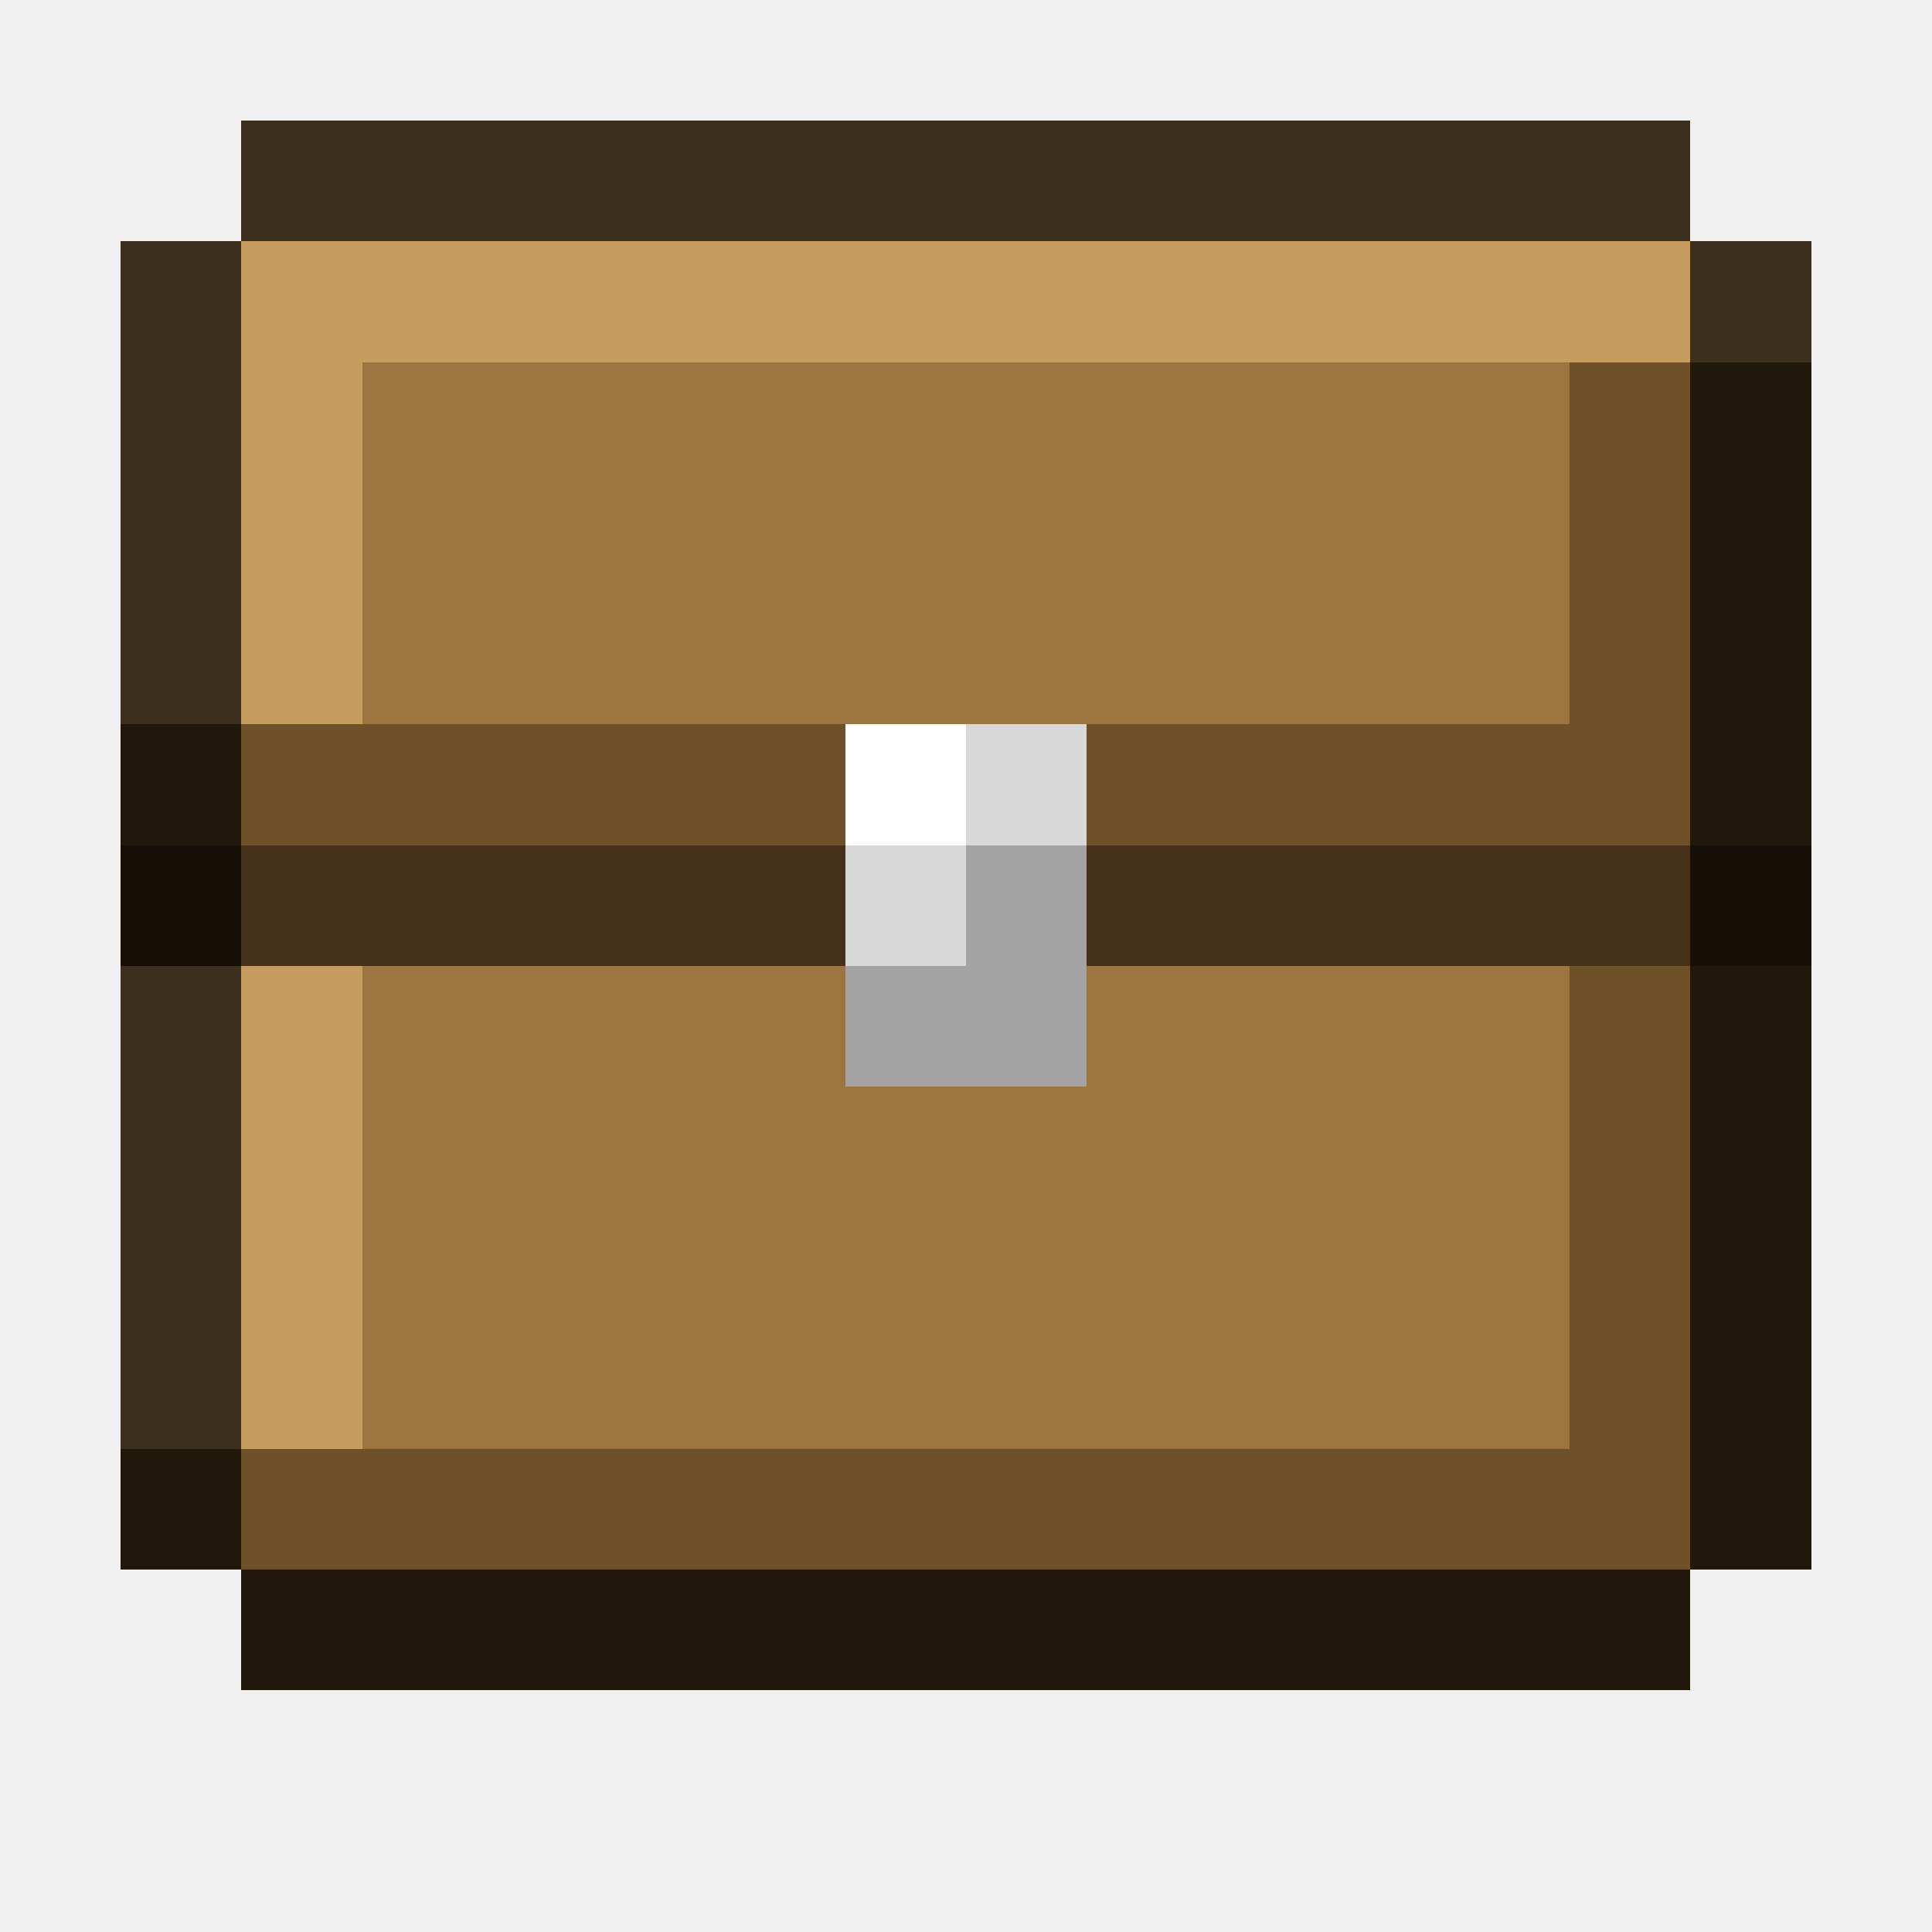
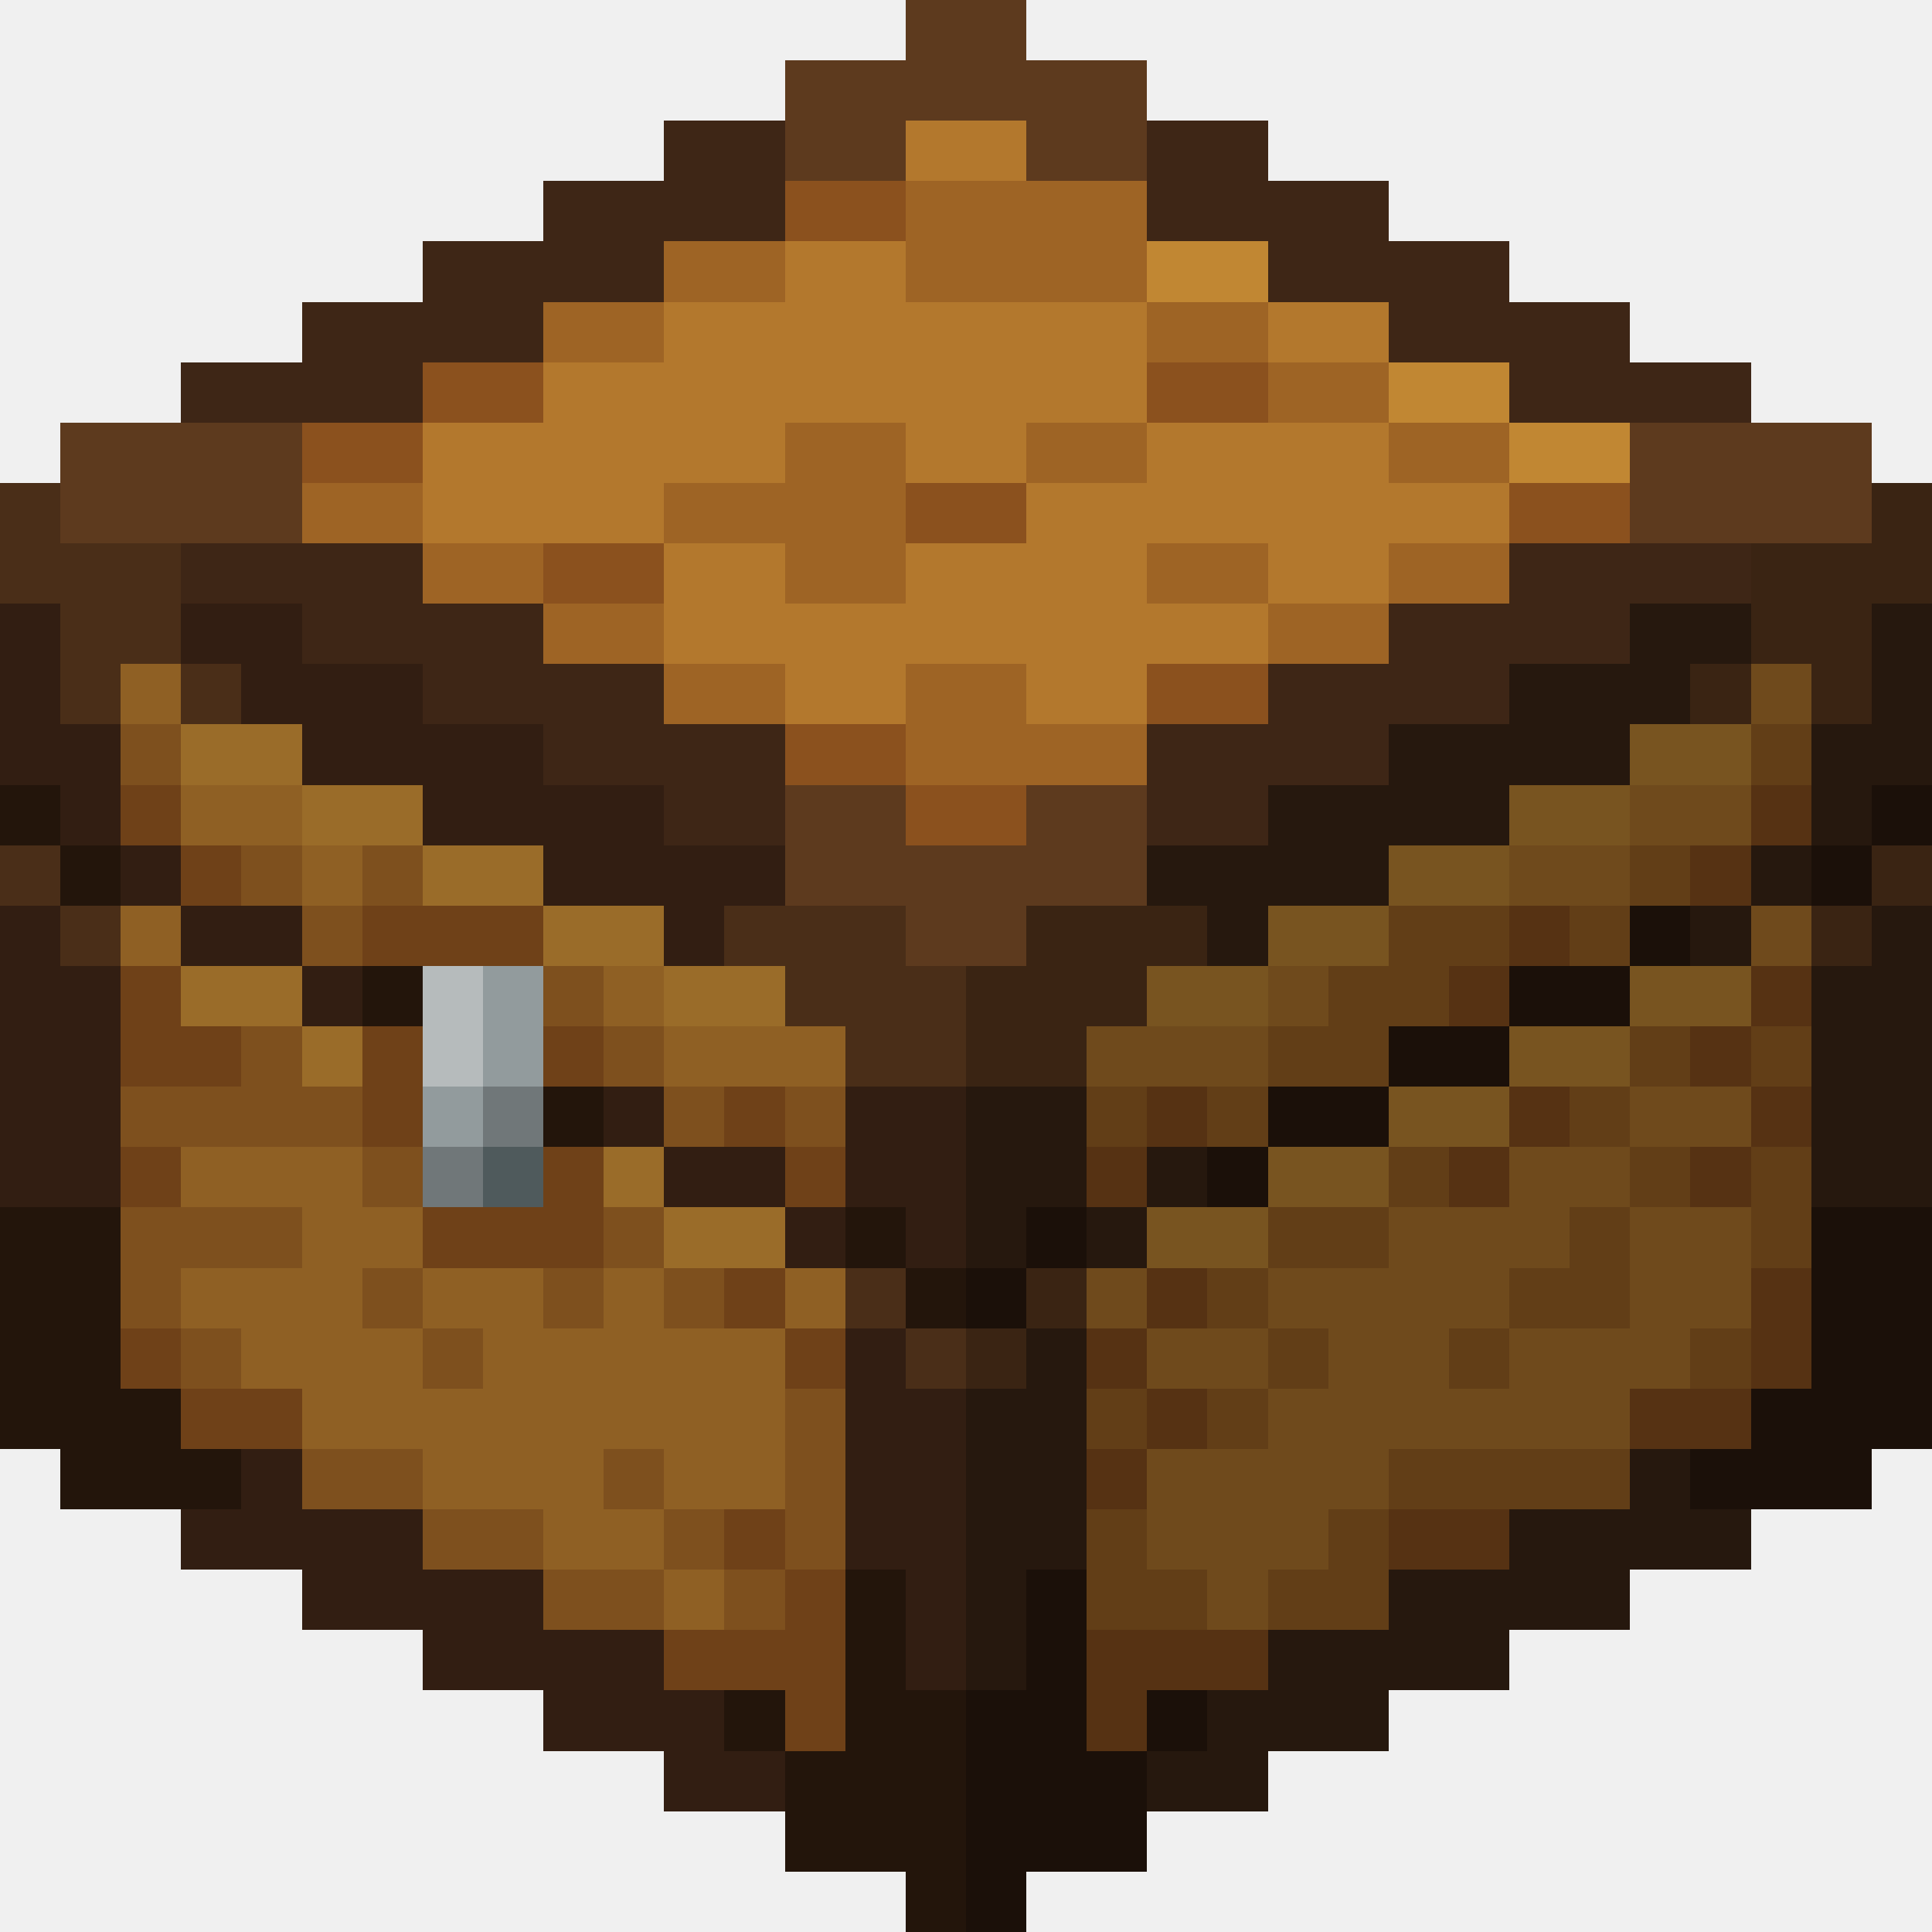
- <svg xmlns="http://www.w3.org/2000/svg" viewBox="0 0 16 16" shape-rendering="crispEdges">
-   <rect x="2" y="1" width="12" height="1" fill="#3c2f1d" />
-   <rect x="1" y="2" width="1" height="1" fill="#3c2f1d" />
-   <rect x="2" y="2" width="12" height="1" fill="#c79c60" />
-   <rect x="14" y="2" width="1" height="1" fill="#3c2f1d" />
-   <rect x="1" y="3" width="1" height="1" fill="#3c2f1d" />
-   <rect x="2" y="3" width="1" height="1" fill="#c79c60" />
-   <rect x="3" y="3" width="10" height="1" fill="#9b7440" />
-   <rect x="13" y="3" width="1" height="1" fill="#6e5129" />
-   <rect x="14" y="3" width="1" height="1" fill="#21180c" />
-   <rect x="1" y="4" width="1" height="1" fill="#3c2f1d" />
-   <rect x="2" y="4" width="1" height="1" fill="#c79c60" />
-   <rect x="3" y="4" width="10" height="1" fill="#9b7440" />
-   <rect x="13" y="4" width="1" height="1" fill="#6e5129" />
-   <rect x="14" y="4" width="1" height="1" fill="#21180c" />
-   <rect x="1" y="5" width="1" height="1" fill="#3c2f1d" />
-   <rect x="2" y="5" width="1" height="1" fill="#c79c60" />
-   <rect x="3" y="5" width="10" height="1" fill="#9b7440" />
-   <rect x="13" y="5" width="1" height="1" fill="#6e5129" />
-   <rect x="14" y="5" width="1" height="1" fill="#21180c" />
-   <rect x="1" y="6" width="1" height="1" fill="#21180c" />
-   <rect x="2" y="6" width="5" height="1" fill="#6e5129" />
-   <rect x="7" y="6" width="1" height="1" fill="#ffffff" />
-   <rect x="8" y="6" width="1" height="1" fill="#d8d8d8" />
-   <rect x="9" y="6" width="5" height="1" fill="#6e5129" />
-   <rect x="14" y="6" width="1" height="1" fill="#21180c" />
-   <rect x="1" y="7" width="1" height="1" fill="#150f08" />
-   <rect x="2" y="7" width="5" height="1" fill="#46321a" />
-   <rect x="7" y="7" width="1" height="1" fill="#d8d8d8" />
-   <rect x="8" y="7" width="1" height="1" fill="#a3a3a3" />
-   <rect x="9" y="7" width="5" height="1" fill="#46321a" />
-   <rect x="14" y="7" width="1" height="1" fill="#150f08" />
-   <rect x="1" y="8" width="1" height="1" fill="#3c2f1d" />
-   <rect x="2" y="8" width="1" height="1" fill="#c79c60" />
-   <rect x="3" y="8" width="4" height="1" fill="#9b7440" />
-   <rect x="7" y="8" width="2" height="1" fill="#a3a3a3" />
-   <rect x="9" y="8" width="4" height="1" fill="#9b7440" />
-   <rect x="13" y="8" width="1" height="1" fill="#6e5129" />
-   <rect x="14" y="8" width="1" height="1" fill="#21180c" />
-   <rect x="1" y="9" width="1" height="1" fill="#3c2f1d" />
-   <rect x="2" y="9" width="1" height="1" fill="#c79c60" />
-   <rect x="3" y="9" width="10" height="1" fill="#9b7440" />
-   <rect x="13" y="9" width="1" height="1" fill="#6e5129" />
-   <rect x="14" y="9" width="1" height="1" fill="#21180c" />
-   <rect x="1" y="10" width="1" height="1" fill="#3c2f1d" />
-   <rect x="2" y="10" width="1" height="1" fill="#c79c60" />
-   <rect x="3" y="10" width="10" height="1" fill="#9b7440" />
-   <rect x="13" y="10" width="1" height="1" fill="#6e5129" />
-   <rect x="14" y="10" width="1" height="1" fill="#21180c" />
-   <rect x="1" y="11" width="1" height="1" fill="#3c2f1d" />
-   <rect x="2" y="11" width="1" height="1" fill="#c79c60" />
-   <rect x="3" y="11" width="10" height="1" fill="#9b7440" />
-   <rect x="13" y="11" width="1" height="1" fill="#6e5129" />
-   <rect x="14" y="11" width="1" height="1" fill="#21180c" />
-   <rect x="1" y="12" width="1" height="1" fill="#21180c" />
-   <rect x="2" y="12" width="12" height="1" fill="#6e5129" />
-   <rect x="14" y="12" width="1" height="1" fill="#21180c" />
-   <rect x="2" y="13" width="12" height="1" fill="#21180c" />
+ <svg xmlns="http://www.w3.org/2000/svg" viewBox="0 0 32 32" shape-rendering="crispEdges">
+   <rect x="15" y="0" width="2" height="1" fill="#5d3a1e" />
+   <rect x="13" y="1" width="6" height="1" fill="#5d3a1e" />
+   <rect x="11" y="2" width="2" height="1" fill="#3e2616" />
+   <rect x="13" y="2" width="2" height="1" fill="#5d3a1e" />
+   <rect x="15" y="2" width="2" height="1" fill="#b3782d" />
+   <rect x="17" y="2" width="2" height="1" fill="#5d3a1e" />
+   <rect x="19" y="2" width="2" height="1" fill="#3e2616" />
+   <rect x="9" y="3" width="4" height="1" fill="#3e2616" />
+   <rect x="13" y="3" width="2" height="1" fill="#8b511e" />
+   <rect x="15" y="3" width="4" height="1" fill="#9e6425" />
+   <rect x="19" y="3" width="4" height="1" fill="#3e2616" />
+   <rect x="7" y="4" width="4" height="1" fill="#3e2616" />
+   <rect x="11" y="4" width="2" height="1" fill="#9e6425" />
+   <rect x="13" y="4" width="2" height="1" fill="#b3782d" />
+   <rect x="15" y="4" width="4" height="1" fill="#9e6425" />
+   <rect x="19" y="4" width="2" height="1" fill="#c18733" />
+   <rect x="21" y="4" width="4" height="1" fill="#3e2616" />
+   <rect x="5" y="5" width="4" height="1" fill="#3e2616" />
+   <rect x="9" y="5" width="2" height="1" fill="#9e6425" />
+   <rect x="11" y="5" width="8" height="1" fill="#b3782d" />
+   <rect x="19" y="5" width="2" height="1" fill="#9e6425" />
+   <rect x="21" y="5" width="2" height="1" fill="#b3782d" />
+   <rect x="23" y="5" width="4" height="1" fill="#3e2616" />
+   <rect x="3" y="6" width="4" height="1" fill="#3e2616" />
+   <rect x="7" y="6" width="2" height="1" fill="#8b511e" />
+   <rect x="9" y="6" width="10" height="1" fill="#b3782d" />
+   <rect x="19" y="6" width="2" height="1" fill="#8b511e" />
+   <rect x="21" y="6" width="2" height="1" fill="#9e6425" />
+   <rect x="23" y="6" width="2" height="1" fill="#c18733" />
+   <rect x="25" y="6" width="4" height="1" fill="#3e2616" />
+   <rect x="1" y="7" width="4" height="1" fill="#5d3a1e" />
+   <rect x="5" y="7" width="2" height="1" fill="#8b511e" />
+   <rect x="7" y="7" width="6" height="1" fill="#b3782d" />
+   <rect x="13" y="7" width="2" height="1" fill="#9e6425" />
+   <rect x="15" y="7" width="2" height="1" fill="#b3782d" />
+   <rect x="17" y="7" width="2" height="1" fill="#9e6425" />
+   <rect x="19" y="7" width="4" height="1" fill="#b3782d" />
+   <rect x="23" y="7" width="2" height="1" fill="#9e6425" />
+   <rect x="25" y="7" width="2" height="1" fill="#c18733" />
+   <rect x="27" y="7" width="4" height="1" fill="#5d3a1e" />
+   <rect x="0" y="8" width="1" height="1" fill="#4a2e18" />
+   <rect x="1" y="8" width="4" height="1" fill="#5d3a1e" />
+   <rect x="5" y="8" width="2" height="1" fill="#9e6425" />
+   <rect x="7" y="8" width="4" height="1" fill="#b3782d" />
+   <rect x="11" y="8" width="4" height="1" fill="#9e6425" />
+   <rect x="15" y="8" width="2" height="1" fill="#8b511e" />
+   <rect x="17" y="8" width="8" height="1" fill="#b3782d" />
+   <rect x="25" y="8" width="2" height="1" fill="#8b511e" />
+   <rect x="27" y="8" width="4" height="1" fill="#5d3a1e" />
+   <rect x="31" y="8" width="1" height="1" fill="#3a2413" />
+   <rect x="0" y="9" width="3" height="1" fill="#4a2e18" />
+   <rect x="3" y="9" width="4" height="1" fill="#3e2616" />
+   <rect x="7" y="9" width="2" height="1" fill="#9e6425" />
+   <rect x="9" y="9" width="2" height="1" fill="#8b511e" />
+   <rect x="11" y="9" width="2" height="1" fill="#b3782d" />
+   <rect x="13" y="9" width="2" height="1" fill="#9e6425" />
+   <rect x="15" y="9" width="4" height="1" fill="#b3782d" />
+   <rect x="19" y="9" width="2" height="1" fill="#9e6425" />
+   <rect x="21" y="9" width="2" height="1" fill="#b3782d" />
+   <rect x="23" y="9" width="2" height="1" fill="#9e6425" />
+   <rect x="25" y="9" width="4" height="1" fill="#3e2616" />
+   <rect x="29" y="9" width="3" height="1" fill="#3a2413" />
+   <rect x="0" y="10" width="1" height="1" fill="#321e12" />
+   <rect x="1" y="10" width="2" height="1" fill="#4a2e18" />
+   <rect x="3" y="10" width="2" height="1" fill="#321e12" />
+   <rect x="5" y="10" width="4" height="1" fill="#3e2616" />
+   <rect x="9" y="10" width="2" height="1" fill="#9e6425" />
+   <rect x="11" y="10" width="10" height="1" fill="#b3782d" />
+   <rect x="21" y="10" width="2" height="1" fill="#9e6425" />
+   <rect x="23" y="10" width="4" height="1" fill="#3e2616" />
+   <rect x="27" y="10" width="2" height="1" fill="#26180e" />
+   <rect x="29" y="10" width="2" height="1" fill="#3a2413" />
+   <rect x="31" y="10" width="1" height="1" fill="#26180e" />
+   <rect x="0" y="11" width="1" height="1" fill="#321e12" />
+   <rect x="1" y="11" width="1" height="1" fill="#4a2e18" />
+   <rect x="2" y="11" width="1" height="1" fill="#8f6024" />
+   <rect x="3" y="11" width="1" height="1" fill="#4a2e18" />
+   <rect x="4" y="11" width="3" height="1" fill="#321e12" />
+   <rect x="7" y="11" width="4" height="1" fill="#3e2616" />
+   <rect x="11" y="11" width="2" height="1" fill="#9e6425" />
+   <rect x="13" y="11" width="2" height="1" fill="#b3782d" />
+   <rect x="15" y="11" width="2" height="1" fill="#9e6425" />
+   <rect x="17" y="11" width="2" height="1" fill="#b3782d" />
+   <rect x="19" y="11" width="2" height="1" fill="#8b511e" />
+   <rect x="21" y="11" width="4" height="1" fill="#3e2616" />
+   <rect x="25" y="11" width="3" height="1" fill="#26180e" />
+   <rect x="28" y="11" width="1" height="1" fill="#3a2413" />
+   <rect x="29" y="11" width="1" height="1" fill="#6f4a1c" />
+   <rect x="30" y="11" width="1" height="1" fill="#3a2413" />
+   <rect x="31" y="11" width="1" height="1" fill="#26180e" />
+   <rect x="0" y="12" width="2" height="1" fill="#321e12" />
+   <rect x="2" y="12" width="1" height="1" fill="#7e501e" />
+   <rect x="3" y="12" width="2" height="1" fill="#9a6c29" />
+   <rect x="5" y="12" width="4" height="1" fill="#321e12" />
+   <rect x="9" y="12" width="4" height="1" fill="#3e2616" />
+   <rect x="13" y="12" width="2" height="1" fill="#8b511e" />
+   <rect x="15" y="12" width="4" height="1" fill="#9e6425" />
+   <rect x="19" y="12" width="4" height="1" fill="#3e2616" />
+   <rect x="23" y="12" width="4" height="1" fill="#26180e" />
+   <rect x="27" y="12" width="2" height="1" fill="#785420" />
+   <rect x="29" y="12" width="1" height="1" fill="#623e17" />
+   <rect x="30" y="12" width="2" height="1" fill="#26180e" />
+   <rect x="0" y="13" width="1" height="1" fill="#23150b" />
+   <rect x="1" y="13" width="1" height="1" fill="#321e12" />
+   <rect x="2" y="13" width="1" height="1" fill="#6f4118" />
+   <rect x="3" y="13" width="2" height="1" fill="#8f6024" />
+   <rect x="5" y="13" width="2" height="1" fill="#9a6c29" />
+   <rect x="7" y="13" width="4" height="1" fill="#321e12" />
+   <rect x="11" y="13" width="2" height="1" fill="#3e2616" />
+   <rect x="13" y="13" width="2" height="1" fill="#5d3a1e" />
+   <rect x="15" y="13" width="2" height="1" fill="#8b511e" />
+   <rect x="17" y="13" width="2" height="1" fill="#5d3a1e" />
+   <rect x="19" y="13" width="2" height="1" fill="#3e2616" />
+   <rect x="21" y="13" width="4" height="1" fill="#26180e" />
+   <rect x="25" y="13" width="2" height="1" fill="#785420" />
+   <rect x="27" y="13" width="2" height="1" fill="#6f4a1c" />
+   <rect x="29" y="13" width="1" height="1" fill="#563213" />
+   <rect x="30" y="13" width="1" height="1" fill="#26180e" />
+   <rect x="31" y="13" width="1" height="1" fill="#1b1009" />
+   <rect x="0" y="14" width="1" height="1" fill="#4a2e18" />
+   <rect x="1" y="14" width="1" height="1" fill="#23150b" />
+   <rect x="2" y="14" width="1" height="1" fill="#321e12" />
+   <rect x="3" y="14" width="1" height="1" fill="#6f4118" />
+   <rect x="4" y="14" width="1" height="1" fill="#7e501e" />
+   <rect x="5" y="14" width="1" height="1" fill="#8f6024" />
+   <rect x="6" y="14" width="1" height="1" fill="#7e501e" />
+   <rect x="7" y="14" width="2" height="1" fill="#9a6c29" />
+   <rect x="9" y="14" width="4" height="1" fill="#321e12" />
+   <rect x="13" y="14" width="6" height="1" fill="#5d3a1e" />
+   <rect x="19" y="14" width="4" height="1" fill="#26180e" />
+   <rect x="23" y="14" width="2" height="1" fill="#785420" />
+   <rect x="25" y="14" width="2" height="1" fill="#6f4a1c" />
+   <rect x="27" y="14" width="1" height="1" fill="#623e17" />
+   <rect x="28" y="14" width="1" height="1" fill="#563213" />
+   <rect x="29" y="14" width="1" height="1" fill="#26180e" />
+   <rect x="30" y="14" width="1" height="1" fill="#1b1009" />
+   <rect x="31" y="14" width="1" height="1" fill="#3a2413" />
+   <rect x="0" y="15" width="1" height="1" fill="#321e12" />
+   <rect x="1" y="15" width="1" height="1" fill="#4a2e18" />
+   <rect x="2" y="15" width="1" height="1" fill="#8f6024" />
+   <rect x="3" y="15" width="2" height="1" fill="#321e12" />
+   <rect x="5" y="15" width="1" height="1" fill="#7e501e" />
+   <rect x="6" y="15" width="3" height="1" fill="#6f4118" />
+   <rect x="9" y="15" width="2" height="1" fill="#9a6c29" />
+   <rect x="11" y="15" width="1" height="1" fill="#321e12" />
+   <rect x="12" y="15" width="3" height="1" fill="#4a2e18" />
+   <rect x="15" y="15" width="2" height="1" fill="#5d3a1e" />
+   <rect x="17" y="15" width="3" height="1" fill="#3a2413" />
+   <rect x="20" y="15" width="1" height="1" fill="#26180e" />
+   <rect x="21" y="15" width="2" height="1" fill="#785420" />
+   <rect x="23" y="15" width="2" height="1" fill="#623e17" />
+   <rect x="25" y="15" width="1" height="1" fill="#563213" />
+   <rect x="26" y="15" width="1" height="1" fill="#623e17" />
+   <rect x="27" y="15" width="1" height="1" fill="#1b1009" />
+   <rect x="28" y="15" width="1" height="1" fill="#26180e" />
+   <rect x="29" y="15" width="1" height="1" fill="#6f4a1c" />
+   <rect x="30" y="15" width="1" height="1" fill="#3a2413" />
+   <rect x="31" y="15" width="1" height="1" fill="#26180e" />
+   <rect x="0" y="16" width="2" height="1" fill="#321e12" />
+   <rect x="2" y="16" width="1" height="1" fill="#6f4118" />
+   <rect x="3" y="16" width="2" height="1" fill="#9a6c29" />
+   <rect x="5" y="16" width="1" height="1" fill="#321e12" />
+   <rect x="6" y="16" width="1" height="1" fill="#23150b" />
+   <rect x="7" y="16" width="1" height="1" fill="#b6bbbc" />
+   <rect x="8" y="16" width="1" height="1" fill="#929b9d" />
+   <rect x="9" y="16" width="1" height="1" fill="#7e501e" />
+   <rect x="10" y="16" width="1" height="1" fill="#8f6024" />
+   <rect x="11" y="16" width="2" height="1" fill="#9a6c29" />
+   <rect x="13" y="16" width="3" height="1" fill="#4a2e18" />
+   <rect x="16" y="16" width="3" height="1" fill="#3a2413" />
+   <rect x="19" y="16" width="2" height="1" fill="#785420" />
+   <rect x="21" y="16" width="1" height="1" fill="#6f4a1c" />
+   <rect x="22" y="16" width="2" height="1" fill="#623e17" />
+   <rect x="24" y="16" width="1" height="1" fill="#563213" />
+   <rect x="25" y="16" width="2" height="1" fill="#1b1009" />
+   <rect x="27" y="16" width="2" height="1" fill="#785420" />
+   <rect x="29" y="16" width="1" height="1" fill="#563213" />
+   <rect x="30" y="16" width="2" height="1" fill="#26180e" />
+   <rect x="0" y="17" width="2" height="1" fill="#321e12" />
+   <rect x="2" y="17" width="2" height="1" fill="#6f4118" />
+   <rect x="4" y="17" width="1" height="1" fill="#7e501e" />
+   <rect x="5" y="17" width="1" height="1" fill="#9a6c29" />
+   <rect x="6" y="17" width="1" height="1" fill="#6f4118" />
+   <rect x="7" y="17" width="1" height="1" fill="#b6bbbc" />
+   <rect x="8" y="17" width="1" height="1" fill="#929b9d" />
+   <rect x="9" y="17" width="1" height="1" fill="#6f4118" />
+   <rect x="10" y="17" width="1" height="1" fill="#7e501e" />
+   <rect x="11" y="17" width="3" height="1" fill="#8f6024" />
+   <rect x="14" y="17" width="2" height="1" fill="#4a2e18" />
+   <rect x="16" y="17" width="2" height="1" fill="#3a2413" />
+   <rect x="18" y="17" width="3" height="1" fill="#6f4a1c" />
+   <rect x="21" y="17" width="2" height="1" fill="#623e17" />
+   <rect x="23" y="17" width="2" height="1" fill="#1b1009" />
+   <rect x="25" y="17" width="2" height="1" fill="#785420" />
+   <rect x="27" y="17" width="1" height="1" fill="#623e17" />
+   <rect x="28" y="17" width="1" height="1" fill="#563213" />
+   <rect x="29" y="17" width="1" height="1" fill="#623e17" />
+   <rect x="30" y="17" width="2" height="1" fill="#26180e" />
+   <rect x="0" y="18" width="2" height="1" fill="#321e12" />
+   <rect x="2" y="18" width="4" height="1" fill="#7e501e" />
+   <rect x="6" y="18" width="1" height="1" fill="#6f4118" />
+   <rect x="7" y="18" width="1" height="1" fill="#929b9d" />
+   <rect x="8" y="18" width="1" height="1" fill="#707779" />
+   <rect x="9" y="18" width="1" height="1" fill="#23150b" />
+   <rect x="10" y="18" width="1" height="1" fill="#321e12" />
+   <rect x="11" y="18" width="1" height="1" fill="#7e501e" />
+   <rect x="12" y="18" width="1" height="1" fill="#6f4118" />
+   <rect x="13" y="18" width="1" height="1" fill="#7e501e" />
+   <rect x="14" y="18" width="2" height="1" fill="#321e12" />
+   <rect x="16" y="18" width="2" height="1" fill="#26180e" />
+   <rect x="18" y="18" width="1" height="1" fill="#623e17" />
+   <rect x="19" y="18" width="1" height="1" fill="#563213" />
+   <rect x="20" y="18" width="1" height="1" fill="#623e17" />
+   <rect x="21" y="18" width="2" height="1" fill="#1b1009" />
+   <rect x="23" y="18" width="2" height="1" fill="#785420" />
+   <rect x="25" y="18" width="1" height="1" fill="#563213" />
+   <rect x="26" y="18" width="1" height="1" fill="#623e17" />
+   <rect x="27" y="18" width="2" height="1" fill="#6f4a1c" />
+   <rect x="29" y="18" width="1" height="1" fill="#563213" />
+   <rect x="30" y="18" width="2" height="1" fill="#26180e" />
+   <rect x="0" y="19" width="2" height="1" fill="#321e12" />
+   <rect x="2" y="19" width="1" height="1" fill="#6f4118" />
+   <rect x="3" y="19" width="3" height="1" fill="#8f6024" />
+   <rect x="6" y="19" width="1" height="1" fill="#7e501e" />
+   <rect x="7" y="19" width="1" height="1" fill="#707779" />
+   <rect x="8" y="19" width="1" height="1" fill="#4f5a5c" />
+   <rect x="9" y="19" width="1" height="1" fill="#6f4118" />
+   <rect x="10" y="19" width="1" height="1" fill="#9a6c29" />
+   <rect x="11" y="19" width="2" height="1" fill="#321e12" />
+   <rect x="13" y="19" width="1" height="1" fill="#6f4118" />
+   <rect x="14" y="19" width="2" height="1" fill="#321e12" />
+   <rect x="16" y="19" width="2" height="1" fill="#26180e" />
+   <rect x="18" y="19" width="1" height="1" fill="#563213" />
+   <rect x="19" y="19" width="1" height="1" fill="#26180e" />
+   <rect x="20" y="19" width="1" height="1" fill="#1b1009" />
+   <rect x="21" y="19" width="2" height="1" fill="#785420" />
+   <rect x="23" y="19" width="1" height="1" fill="#623e17" />
+   <rect x="24" y="19" width="1" height="1" fill="#563213" />
+   <rect x="25" y="19" width="2" height="1" fill="#6f4a1c" />
+   <rect x="27" y="19" width="1" height="1" fill="#623e17" />
+   <rect x="28" y="19" width="1" height="1" fill="#563213" />
+   <rect x="29" y="19" width="1" height="1" fill="#623e17" />
+   <rect x="30" y="19" width="2" height="1" fill="#26180e" />
+   <rect x="0" y="20" width="2" height="1" fill="#23150b" />
+   <rect x="2" y="20" width="3" height="1" fill="#7e501e" />
+   <rect x="5" y="20" width="2" height="1" fill="#8f6024" />
+   <rect x="7" y="20" width="3" height="1" fill="#6f4118" />
+   <rect x="10" y="20" width="1" height="1" fill="#7e501e" />
+   <rect x="11" y="20" width="2" height="1" fill="#9a6c29" />
+   <rect x="13" y="20" width="1" height="1" fill="#321e12" />
+   <rect x="14" y="20" width="1" height="1" fill="#23150b" />
+   <rect x="15" y="20" width="1" height="1" fill="#321e12" />
+   <rect x="16" y="20" width="1" height="1" fill="#26180e" />
+   <rect x="17" y="20" width="1" height="1" fill="#1b1009" />
+   <rect x="18" y="20" width="1" height="1" fill="#26180e" />
+   <rect x="19" y="20" width="2" height="1" fill="#785420" />
+   <rect x="21" y="20" width="2" height="1" fill="#623e17" />
+   <rect x="23" y="20" width="3" height="1" fill="#6f4a1c" />
+   <rect x="26" y="20" width="1" height="1" fill="#623e17" />
+   <rect x="27" y="20" width="2" height="1" fill="#6f4a1c" />
+   <rect x="29" y="20" width="1" height="1" fill="#623e17" />
+   <rect x="30" y="20" width="2" height="1" fill="#1b1009" />
+   <rect x="0" y="21" width="2" height="1" fill="#23150b" />
+   <rect x="2" y="21" width="1" height="1" fill="#7e501e" />
+   <rect x="3" y="21" width="3" height="1" fill="#8f6024" />
+   <rect x="6" y="21" width="1" height="1" fill="#7e501e" />
+   <rect x="7" y="21" width="2" height="1" fill="#8f6024" />
+   <rect x="9" y="21" width="1" height="1" fill="#7e501e" />
+   <rect x="10" y="21" width="1" height="1" fill="#8f6024" />
+   <rect x="11" y="21" width="1" height="1" fill="#7e501e" />
+   <rect x="12" y="21" width="1" height="1" fill="#6f4118" />
+   <rect x="13" y="21" width="1" height="1" fill="#8f6024" />
+   <rect x="14" y="21" width="1" height="1" fill="#4a2e18" />
+   <rect x="15" y="21" width="1" height="1" fill="#23150b" />
+   <rect x="16" y="21" width="1" height="1" fill="#1b1009" />
+   <rect x="17" y="21" width="1" height="1" fill="#3a2413" />
+   <rect x="18" y="21" width="1" height="1" fill="#6f4a1c" />
+   <rect x="19" y="21" width="1" height="1" fill="#563213" />
+   <rect x="20" y="21" width="1" height="1" fill="#623e17" />
+   <rect x="21" y="21" width="4" height="1" fill="#6f4a1c" />
+   <rect x="25" y="21" width="2" height="1" fill="#623e17" />
+   <rect x="27" y="21" width="2" height="1" fill="#6f4a1c" />
+   <rect x="29" y="21" width="1" height="1" fill="#563213" />
+   <rect x="30" y="21" width="2" height="1" fill="#1b1009" />
+   <rect x="0" y="22" width="2" height="1" fill="#23150b" />
+   <rect x="2" y="22" width="1" height="1" fill="#6f4118" />
+   <rect x="3" y="22" width="1" height="1" fill="#7e501e" />
+   <rect x="4" y="22" width="3" height="1" fill="#8f6024" />
+   <rect x="7" y="22" width="1" height="1" fill="#7e501e" />
+   <rect x="8" y="22" width="5" height="1" fill="#8f6024" />
+   <rect x="13" y="22" width="1" height="1" fill="#6f4118" />
+   <rect x="14" y="22" width="1" height="1" fill="#321e12" />
+   <rect x="15" y="22" width="1" height="1" fill="#4a2e18" />
+   <rect x="16" y="22" width="1" height="1" fill="#3a2413" />
+   <rect x="17" y="22" width="1" height="1" fill="#26180e" />
+   <rect x="18" y="22" width="1" height="1" fill="#563213" />
+   <rect x="19" y="22" width="2" height="1" fill="#6f4a1c" />
+   <rect x="21" y="22" width="1" height="1" fill="#623e17" />
+   <rect x="22" y="22" width="2" height="1" fill="#6f4a1c" />
+   <rect x="24" y="22" width="1" height="1" fill="#623e17" />
+   <rect x="25" y="22" width="3" height="1" fill="#6f4a1c" />
+   <rect x="28" y="22" width="1" height="1" fill="#623e17" />
+   <rect x="29" y="22" width="1" height="1" fill="#563213" />
+   <rect x="30" y="22" width="2" height="1" fill="#1b1009" />
+   <rect x="0" y="23" width="3" height="1" fill="#23150b" />
+   <rect x="3" y="23" width="2" height="1" fill="#6f4118" />
+   <rect x="5" y="23" width="8" height="1" fill="#8f6024" />
+   <rect x="13" y="23" width="1" height="1" fill="#7e501e" />
+   <rect x="14" y="23" width="2" height="1" fill="#321e12" />
+   <rect x="16" y="23" width="2" height="1" fill="#26180e" />
+   <rect x="18" y="23" width="1" height="1" fill="#623e17" />
+   <rect x="19" y="23" width="1" height="1" fill="#563213" />
+   <rect x="20" y="23" width="1" height="1" fill="#623e17" />
+   <rect x="21" y="23" width="6" height="1" fill="#6f4a1c" />
+   <rect x="27" y="23" width="2" height="1" fill="#563213" />
+   <rect x="29" y="23" width="3" height="1" fill="#1b1009" />
+   <rect x="1" y="24" width="3" height="1" fill="#23150b" />
+   <rect x="4" y="24" width="1" height="1" fill="#321e12" />
+   <rect x="5" y="24" width="2" height="1" fill="#7e501e" />
+   <rect x="7" y="24" width="3" height="1" fill="#8f6024" />
+   <rect x="10" y="24" width="1" height="1" fill="#7e501e" />
+   <rect x="11" y="24" width="2" height="1" fill="#8f6024" />
+   <rect x="13" y="24" width="1" height="1" fill="#7e501e" />
+   <rect x="14" y="24" width="2" height="1" fill="#321e12" />
+   <rect x="16" y="24" width="2" height="1" fill="#26180e" />
+   <rect x="18" y="24" width="1" height="1" fill="#563213" />
+   <rect x="19" y="24" width="4" height="1" fill="#6f4a1c" />
+   <rect x="23" y="24" width="4" height="1" fill="#623e17" />
+   <rect x="27" y="24" width="1" height="1" fill="#26180e" />
+   <rect x="28" y="24" width="3" height="1" fill="#1b1009" />
+   <rect x="3" y="25" width="4" height="1" fill="#321e12" />
+   <rect x="7" y="25" width="2" height="1" fill="#7e501e" />
+   <rect x="9" y="25" width="2" height="1" fill="#8f6024" />
+   <rect x="11" y="25" width="1" height="1" fill="#7e501e" />
+   <rect x="12" y="25" width="1" height="1" fill="#6f4118" />
+   <rect x="13" y="25" width="1" height="1" fill="#7e501e" />
+   <rect x="14" y="25" width="2" height="1" fill="#321e12" />
+   <rect x="16" y="25" width="2" height="1" fill="#26180e" />
+   <rect x="18" y="25" width="1" height="1" fill="#623e17" />
+   <rect x="19" y="25" width="3" height="1" fill="#6f4a1c" />
+   <rect x="22" y="25" width="1" height="1" fill="#623e17" />
+   <rect x="23" y="25" width="2" height="1" fill="#563213" />
+   <rect x="25" y="25" width="4" height="1" fill="#26180e" />
+   <rect x="5" y="26" width="4" height="1" fill="#321e12" />
+   <rect x="9" y="26" width="2" height="1" fill="#7e501e" />
+   <rect x="11" y="26" width="1" height="1" fill="#8f6024" />
+   <rect x="12" y="26" width="1" height="1" fill="#7e501e" />
+   <rect x="13" y="26" width="1" height="1" fill="#6f4118" />
+   <rect x="14" y="26" width="1" height="1" fill="#23150b" />
+   <rect x="15" y="26" width="1" height="1" fill="#321e12" />
+   <rect x="16" y="26" width="1" height="1" fill="#26180e" />
+   <rect x="17" y="26" width="1" height="1" fill="#1b1009" />
+   <rect x="18" y="26" width="2" height="1" fill="#623e17" />
+   <rect x="20" y="26" width="1" height="1" fill="#6f4a1c" />
+   <rect x="21" y="26" width="2" height="1" fill="#623e17" />
+   <rect x="23" y="26" width="4" height="1" fill="#26180e" />
+   <rect x="7" y="27" width="4" height="1" fill="#321e12" />
+   <rect x="11" y="27" width="3" height="1" fill="#6f4118" />
+   <rect x="14" y="27" width="1" height="1" fill="#23150b" />
+   <rect x="15" y="27" width="1" height="1" fill="#321e12" />
+   <rect x="16" y="27" width="1" height="1" fill="#26180e" />
+   <rect x="17" y="27" width="1" height="1" fill="#1b1009" />
+   <rect x="18" y="27" width="3" height="1" fill="#563213" />
+   <rect x="21" y="27" width="4" height="1" fill="#26180e" />
+   <rect x="9" y="28" width="3" height="1" fill="#321e12" />
+   <rect x="12" y="28" width="1" height="1" fill="#23150b" />
+   <rect x="13" y="28" width="1" height="1" fill="#6f4118" />
+   <rect x="14" y="28" width="2" height="1" fill="#23150b" />
+   <rect x="16" y="28" width="2" height="1" fill="#1b1009" />
+   <rect x="18" y="28" width="1" height="1" fill="#563213" />
+   <rect x="19" y="28" width="1" height="1" fill="#1b1009" />
+   <rect x="20" y="28" width="3" height="1" fill="#26180e" />
+   <rect x="11" y="29" width="2" height="1" fill="#321e12" />
+   <rect x="13" y="29" width="3" height="1" fill="#23150b" />
+   <rect x="16" y="29" width="3" height="1" fill="#1b1009" />
+   <rect x="19" y="29" width="2" height="1" fill="#26180e" />
+   <rect x="13" y="30" width="3" height="1" fill="#23150b" />
+   <rect x="16" y="30" width="3" height="1" fill="#1b1009" />
+   <rect x="15" y="31" width="1" height="1" fill="#23150b" />
+   <rect x="16" y="31" width="1" height="1" fill="#1b1009" />
</svg>
